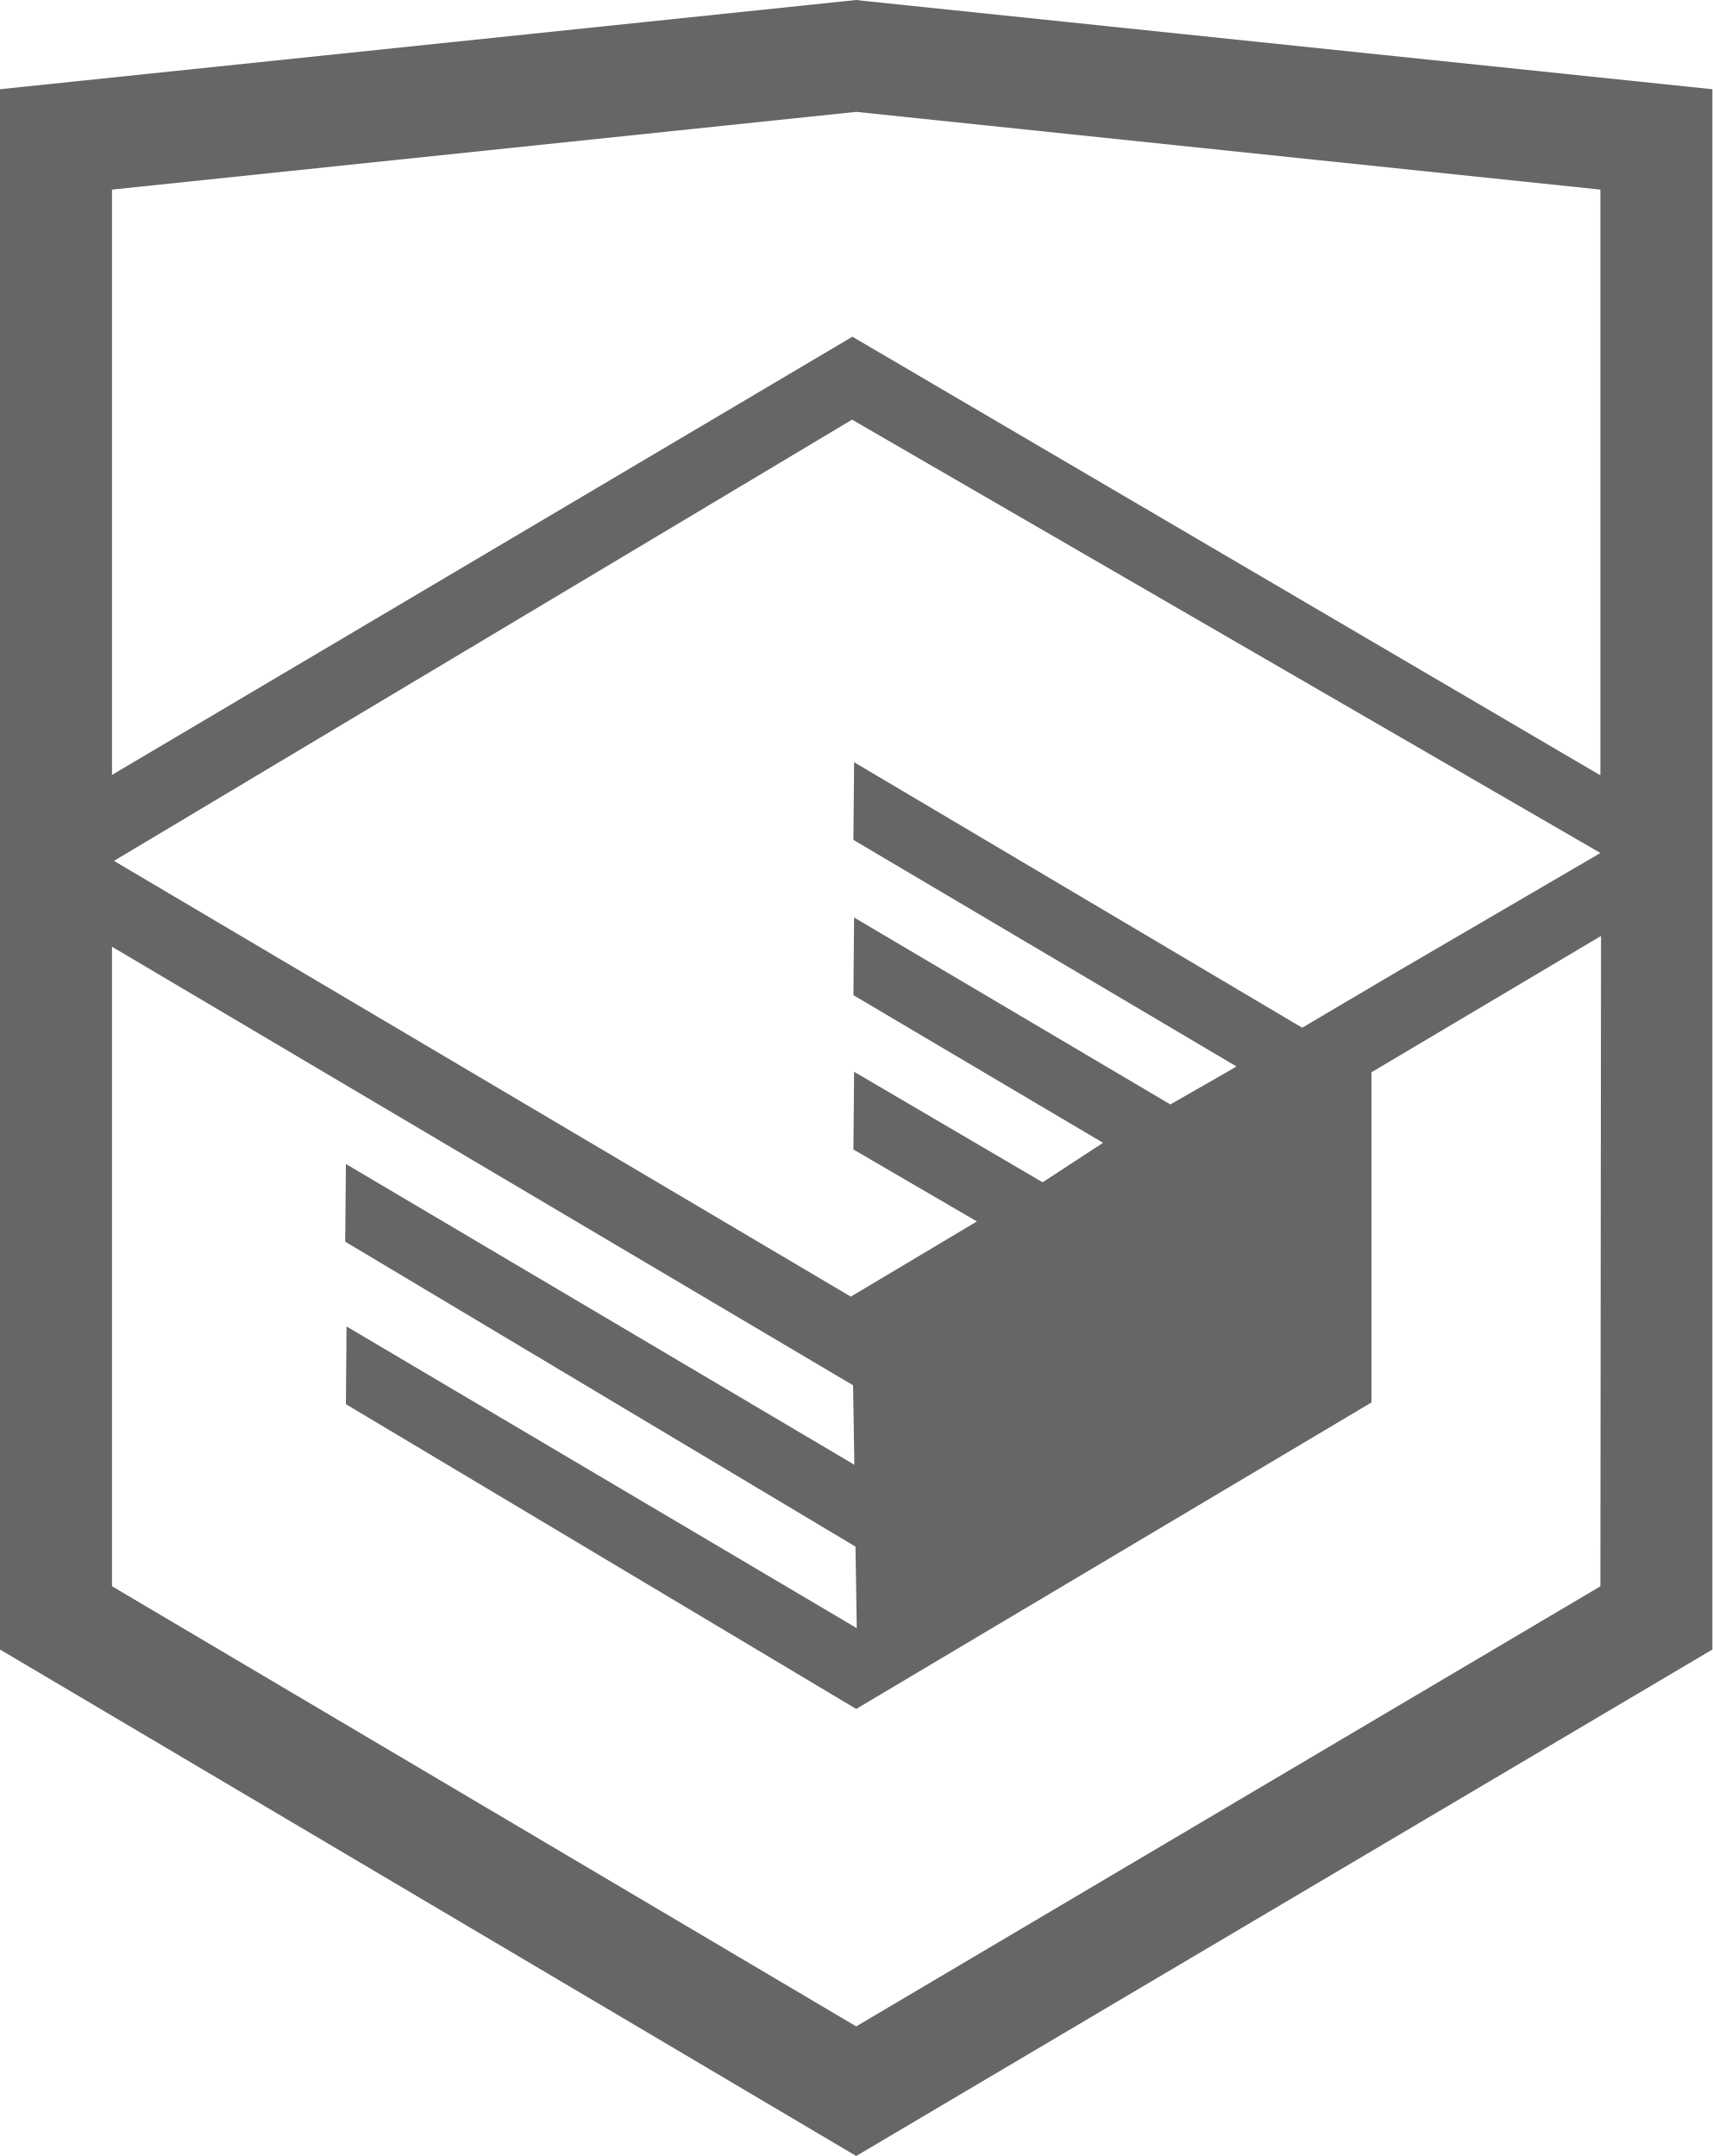
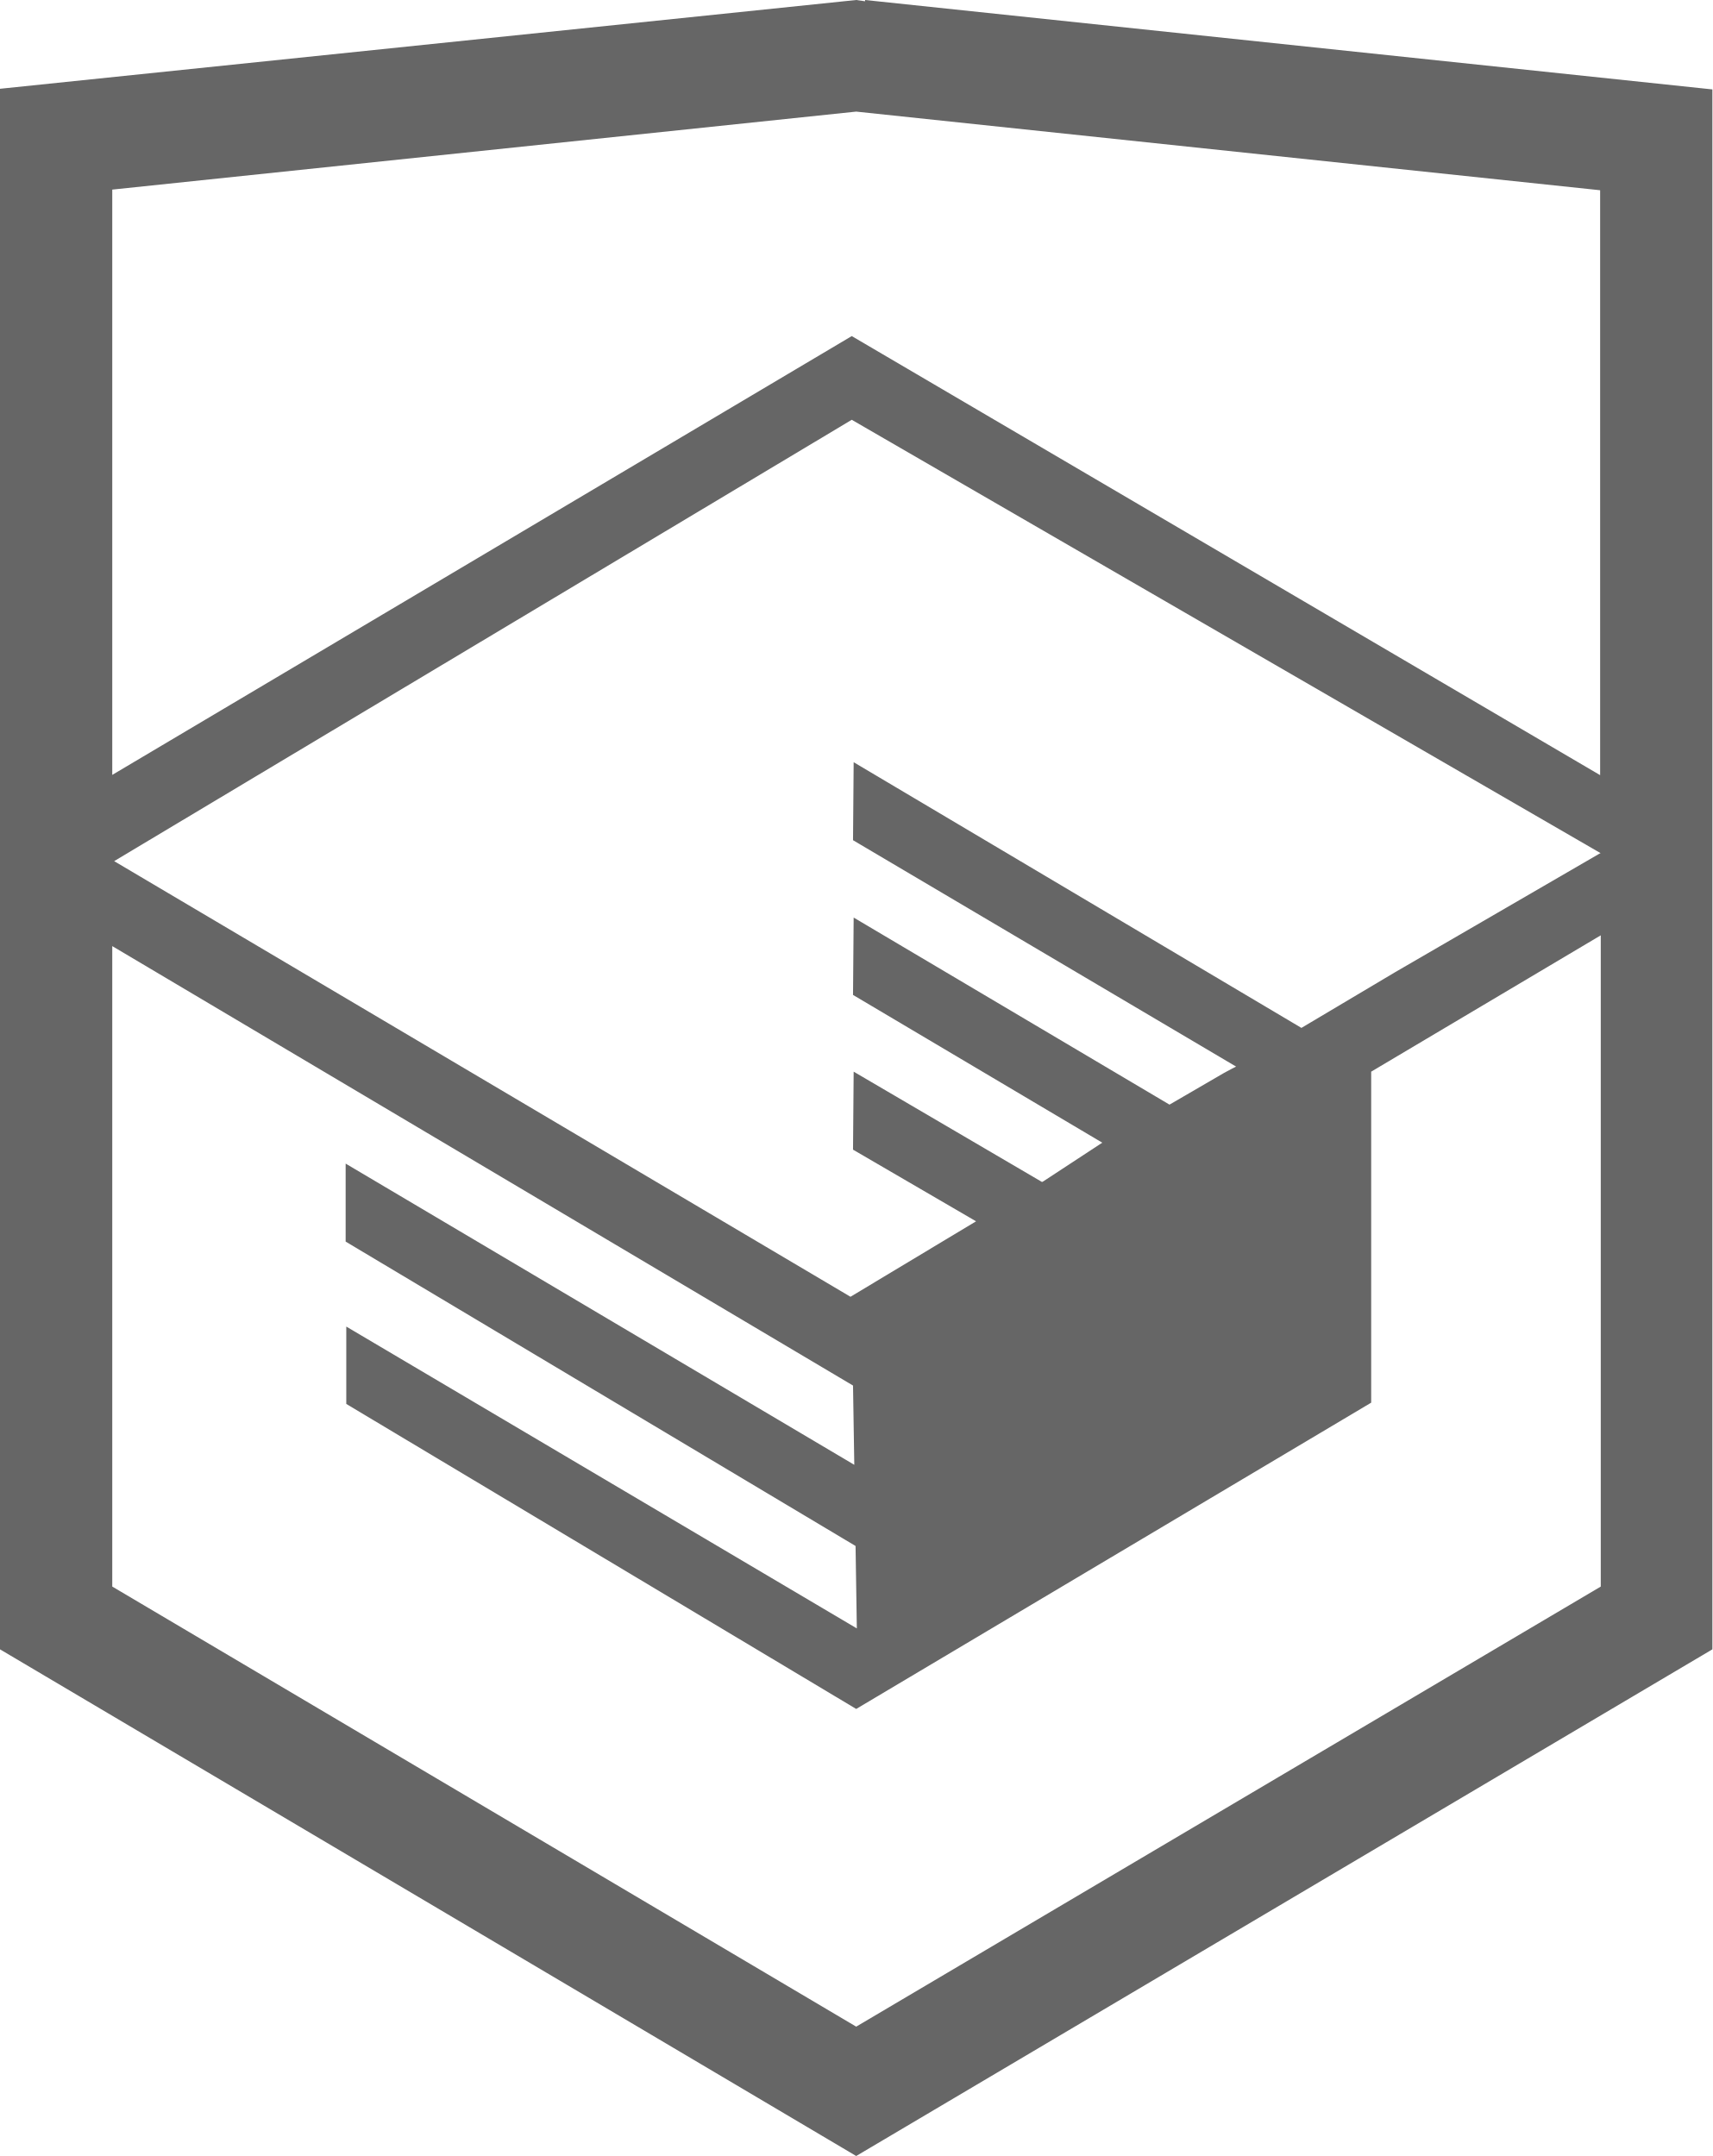
<svg xmlns="http://www.w3.org/2000/svg" width="27" height="34" viewBox="0 0 27 34" fill="none">
-   <path d="M13.643.016 13.5 0 0 1.407v24.606L13.5 34 27 26.013V1.407L13.643.016Zm11.591 25L13.5 31.956 1.766 25.015V14.93l11.685 6.916.02 1.253-8.017-4.743-.011 1.225 8.046 4.809.02 1.286-8.045-4.758-.01 1.226L13.5 26.95l8.124-4.833V16.91l3.62-2.15-.01 10.256Zm0-11.564-3.22 1.88-1.482.875-7.065-4.187-.011 1.225 6.04 3.573-.053.031-.13.076-.86.492-4.986-2.948-.011 1.225 3.936 2.328-.933.61-.021.012-2.971-1.742-.011 1.225 1.947 1.135-1.988 1.186-11.618-6.872 11.638-6.958 11.8 6.834Zm0-1.225L13.44 5.31 1.766 12.22V2.99L13.5 1.764 25.234 2.99v9.237Z" fill="#666" />
+   <path d="M13.64.02 13.5 0 0 1.4v24.61L13.5 34 27 26.01V1.41L13.64 0Zm11.6 25L13.5 31.96 1.77 25.02v-10.1l11.68 6.93.02 1.25-8.02-4.75v1.23l8.04 4.8.02 1.3-8.05-4.76v1.22l8.04 4.81 8.12-4.83V16.9l3.62-2.15v10.26Zm0-11.57L22 15.33l-1.48.88-7.06-4.19-.01 1.23 6.04 3.57-.06.03-.13.07-.86.5-4.98-2.95-.01 1.22 3.93 2.33-.93.61-.02.01-2.97-1.74-.01 1.23 1.94 1.13-1.98 1.19L1.8 13.58l11.63-6.96 11.8 6.83Zm0-1.22L13.43 5.3 1.77 12.22V2.99L13.5 1.76 25.23 3v9.24Z" fill="#666" />
</svg>
